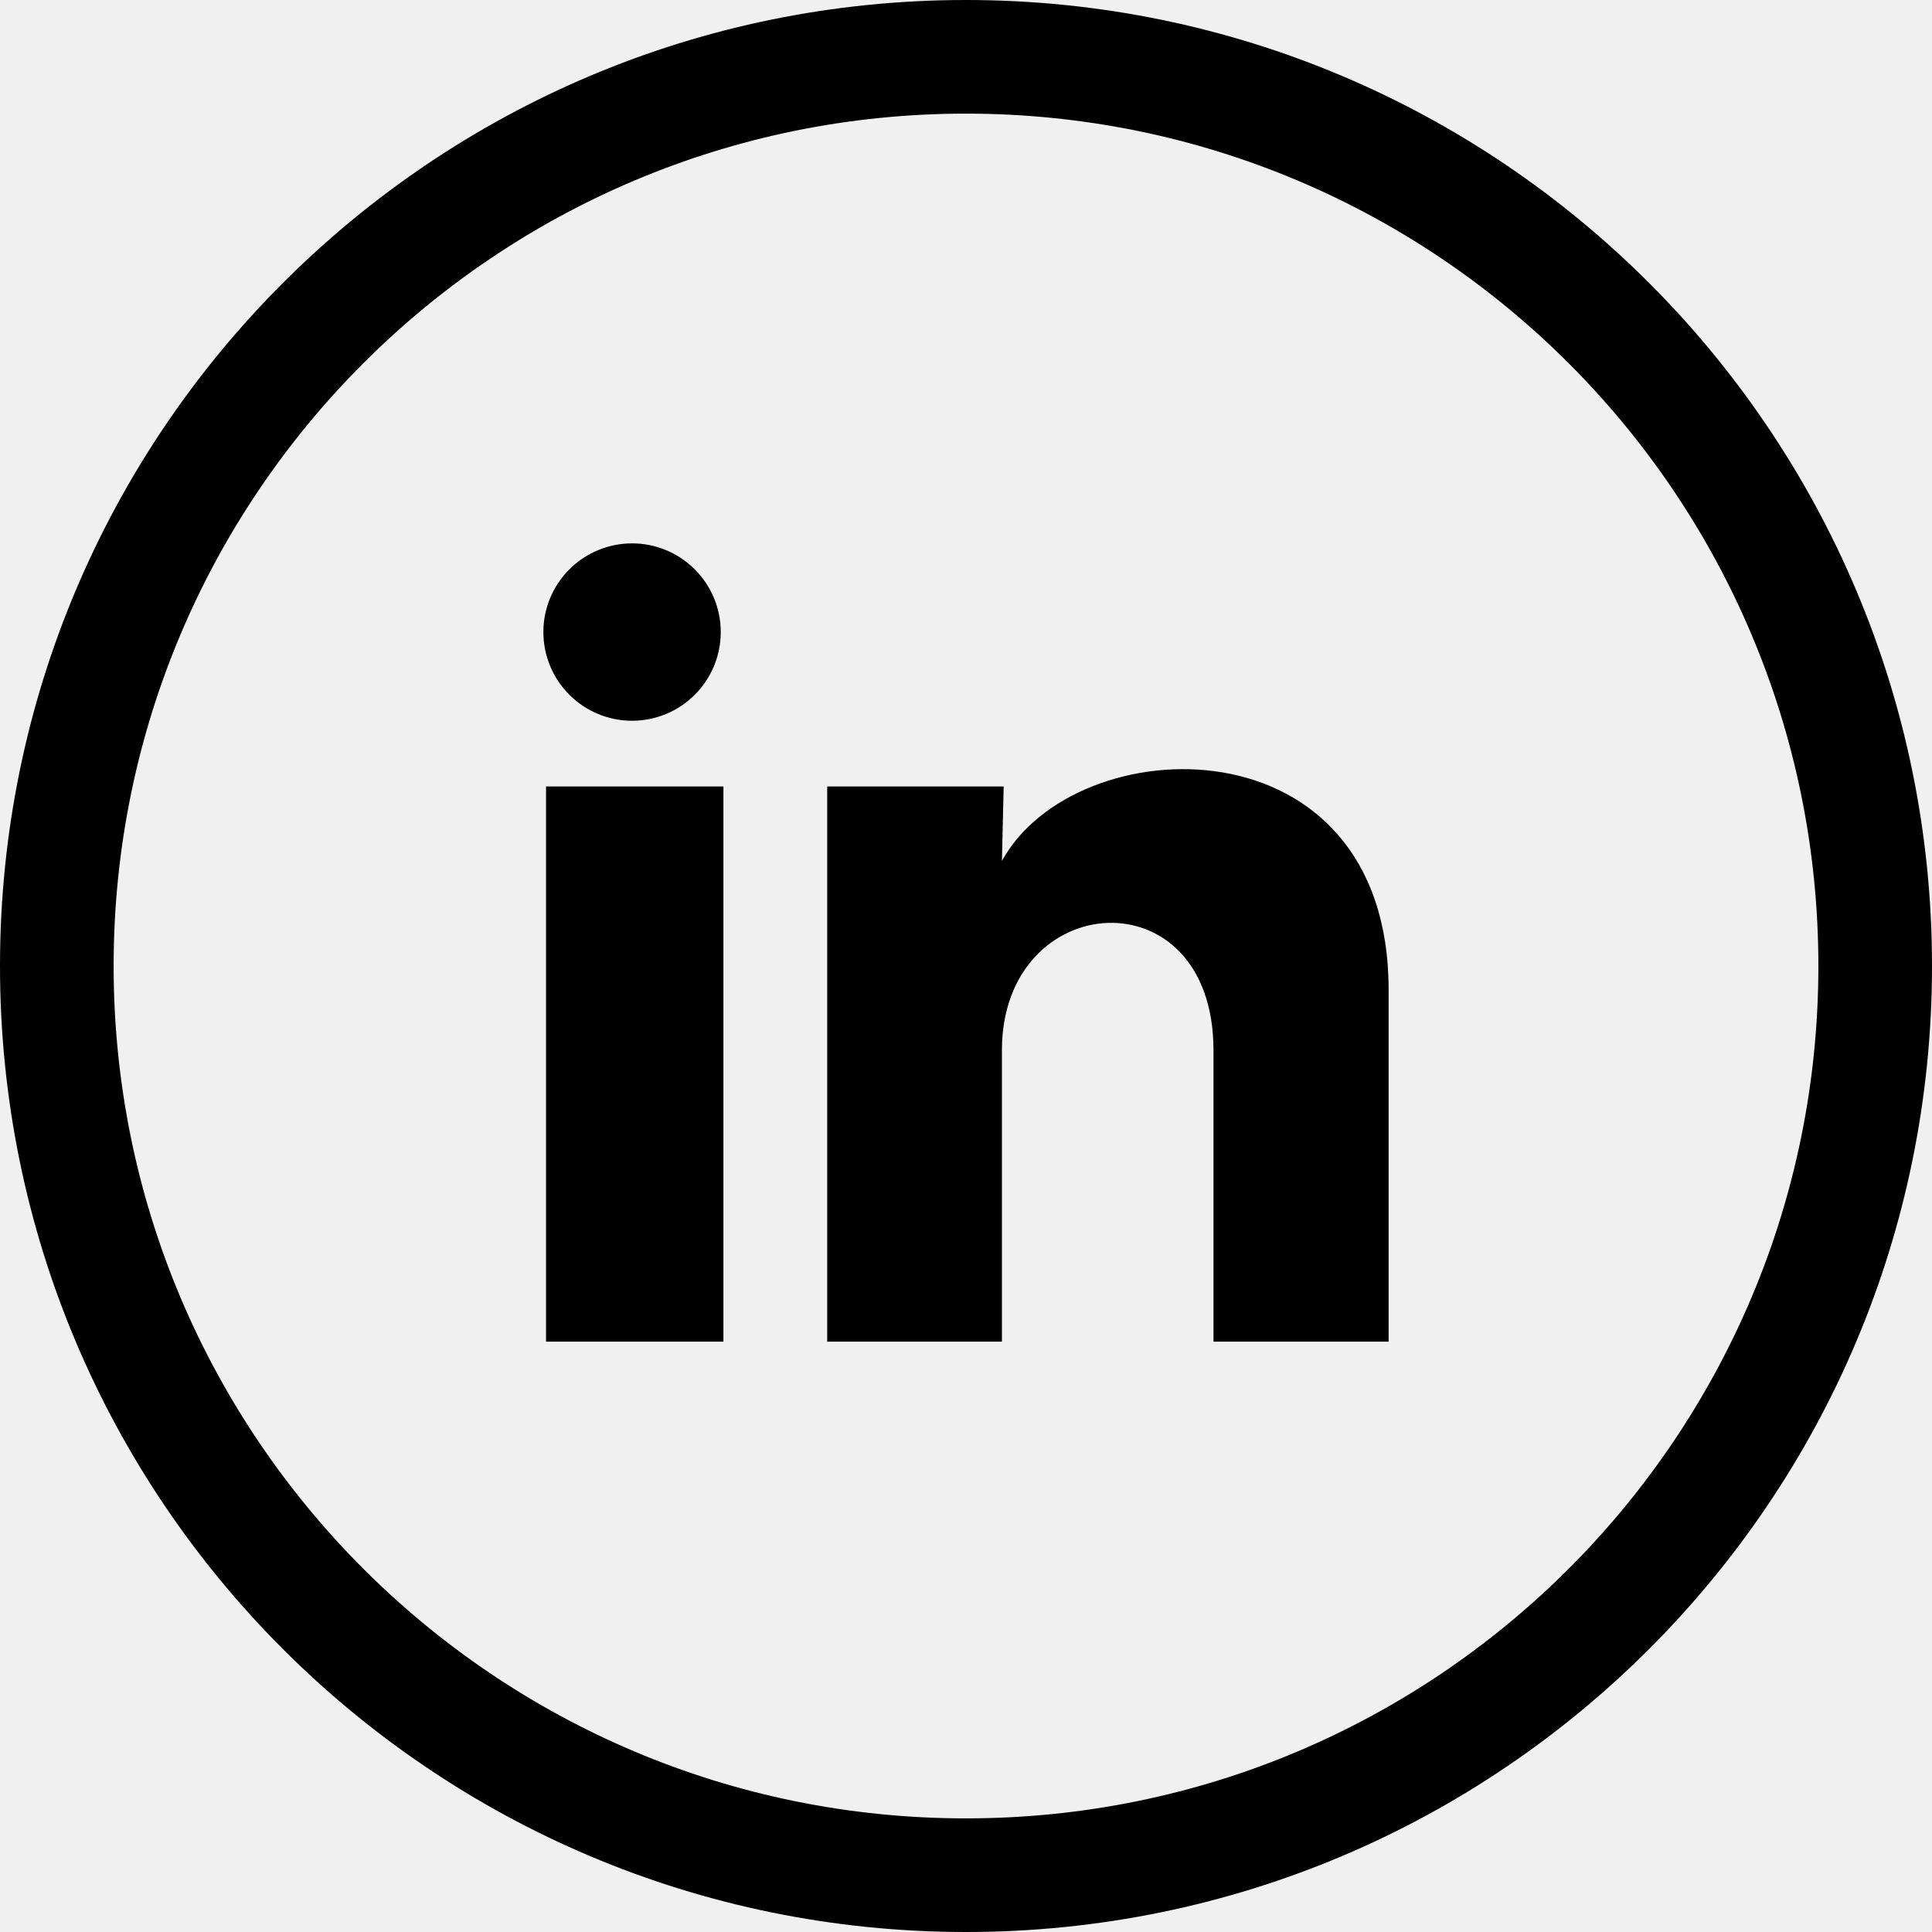
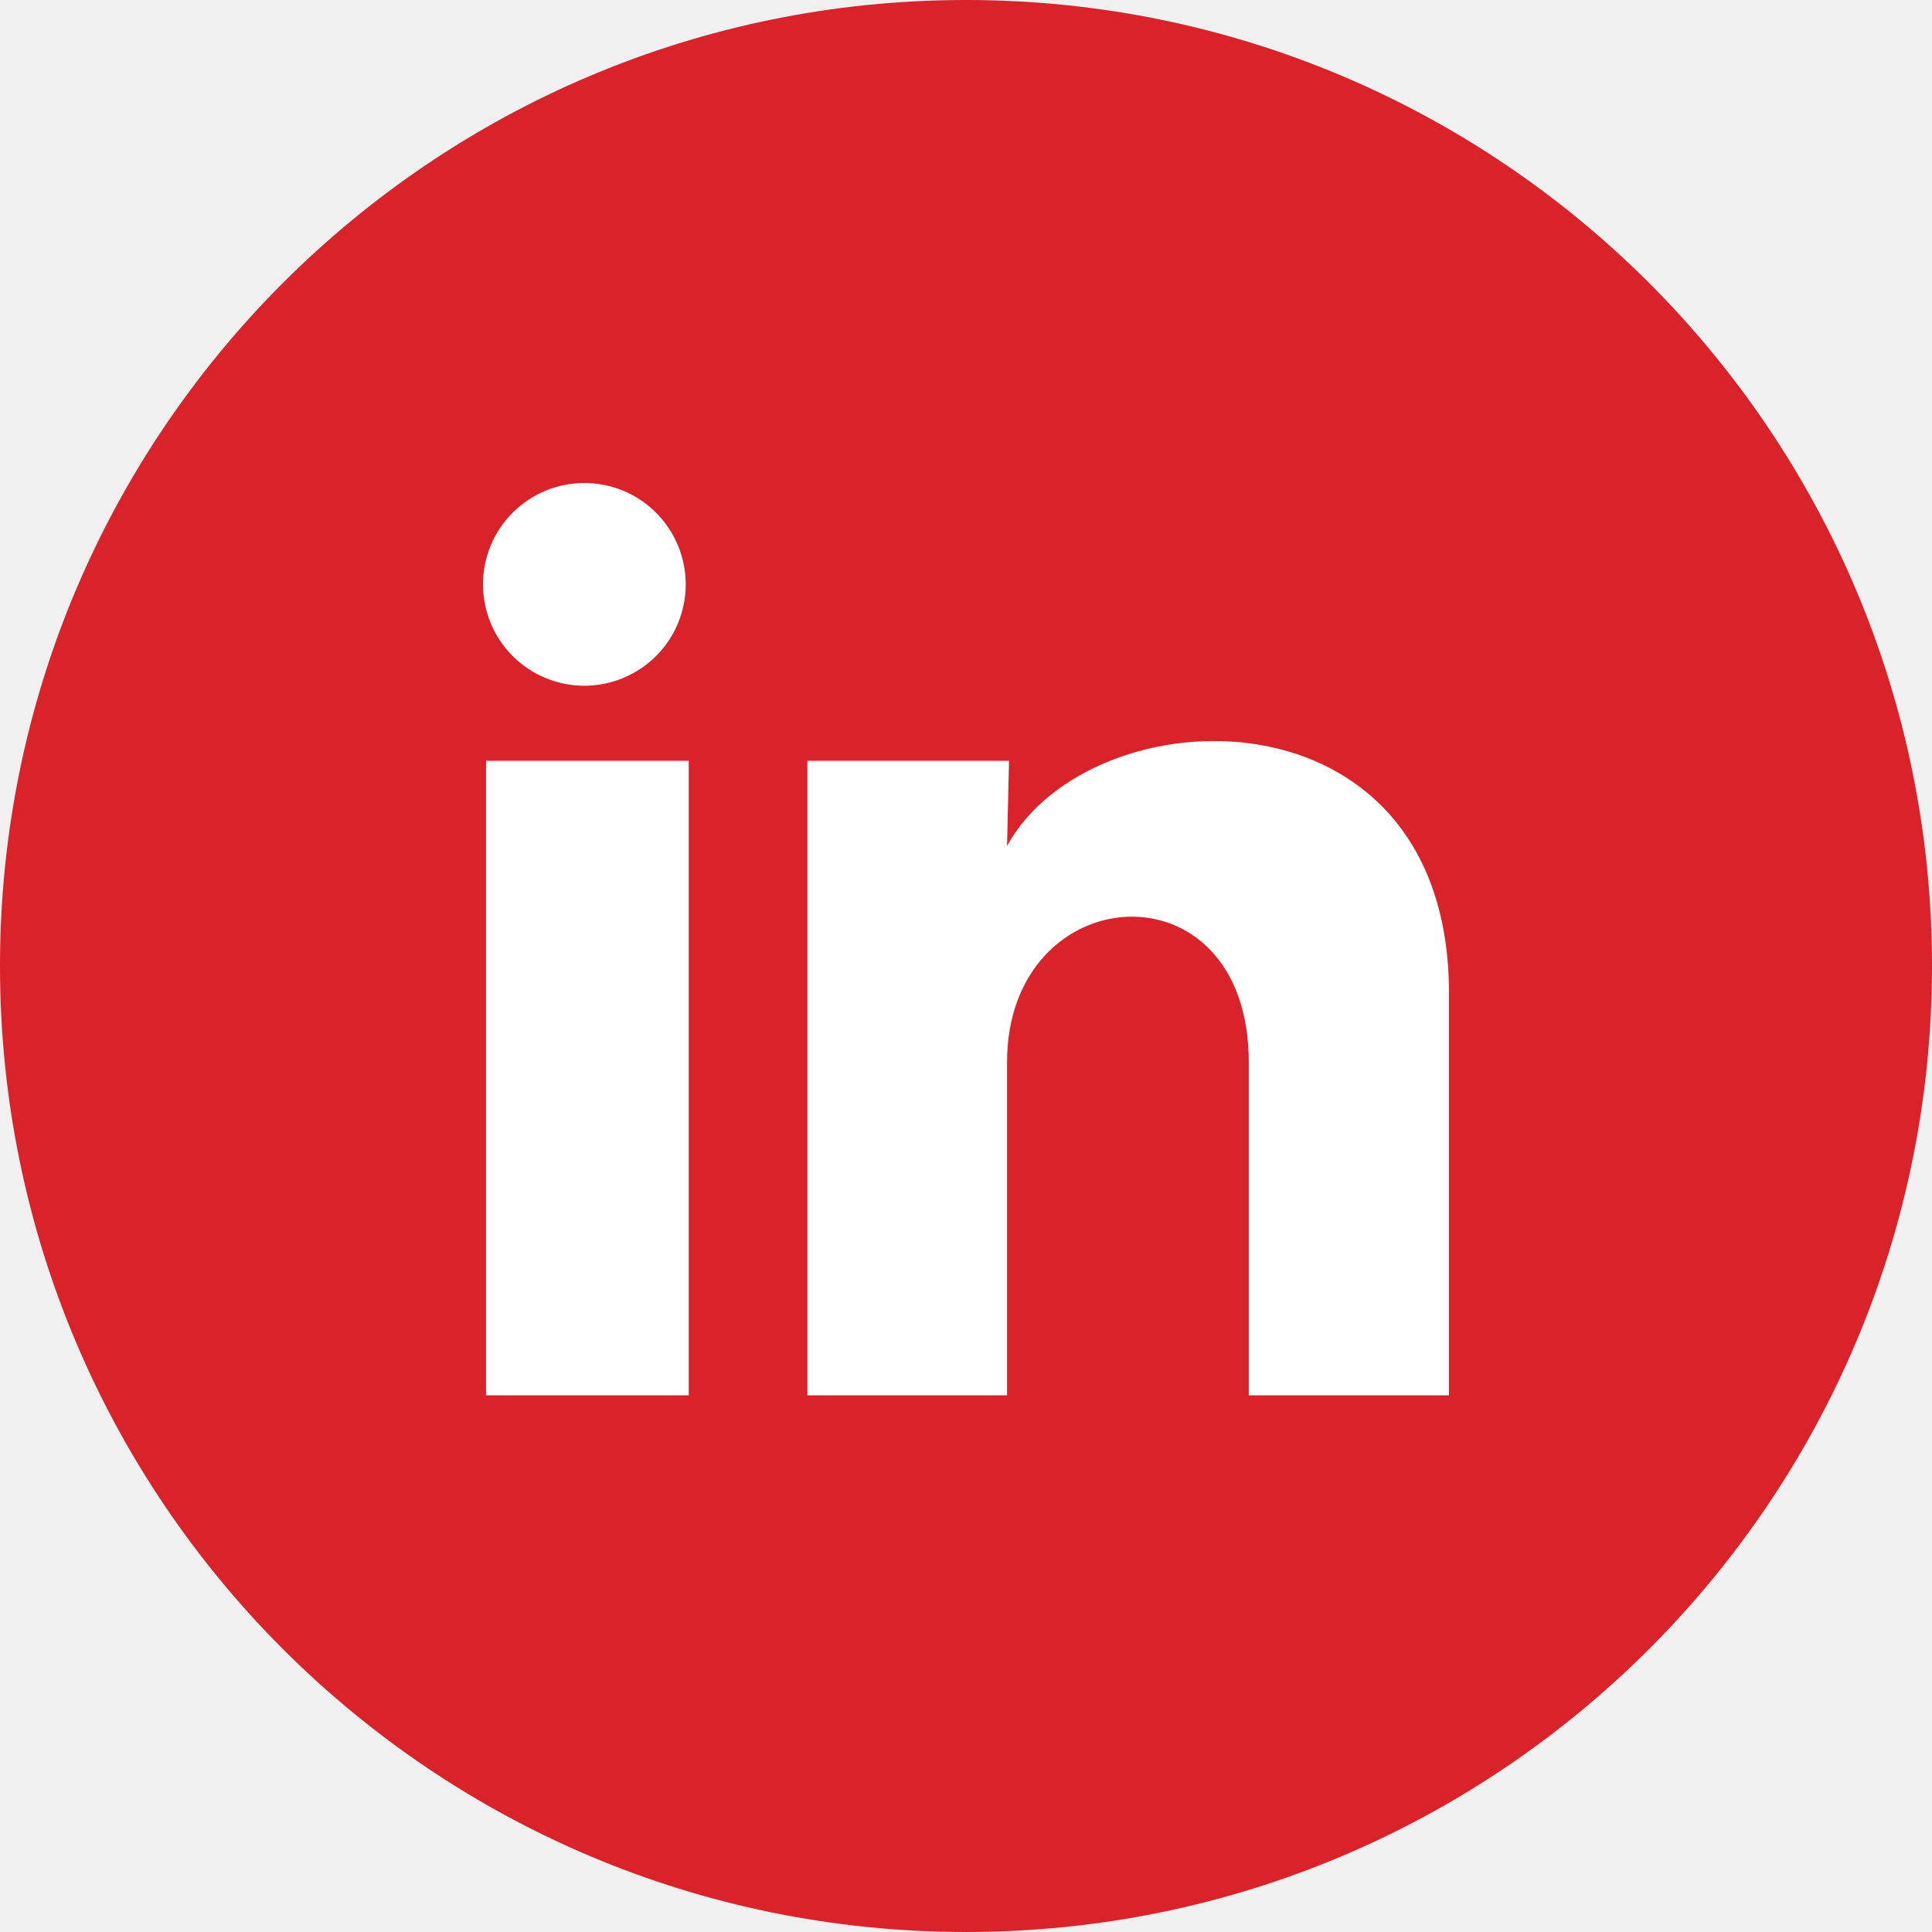
<svg xmlns="http://www.w3.org/2000/svg" width="32" height="32" viewBox="0 0 32 32" fill="none">
-   <g clip-path="url(#clip0_2137_28457)">
-     <path fill-rule="evenodd" clip-rule="evenodd" d="M16 1.882C8.203 1.882 1.882 8.203 1.882 16C1.882 23.797 8.203 30.118 16 30.118C23.797 30.118 30.118 23.797 30.118 16C30.118 8.203 23.797 1.882 16 1.882ZM0 16C0 7.163 7.163 0 16 0C24.837 0 32 7.163 32 16C32 24.837 24.837 32 16 32C7.163 32 0 24.837 0 16Z" fill="black" />
-     <path d="M11.938 10.47C11.938 10.859 11.783 11.233 11.507 11.508C11.232 11.784 10.858 11.938 10.468 11.938C10.079 11.938 9.705 11.783 9.43 11.507C9.154 11.232 9 10.858 9 10.468C9 10.079 9.155 9.705 9.431 9.43C9.706 9.154 10.08 9 10.47 9C10.859 9 11.233 9.155 11.508 9.431C11.784 9.706 11.938 10.08 11.938 10.47ZM11.982 13.026H9.044V22.222H11.982V13.026ZM16.624 13.026H13.701V22.222H16.595V17.396C16.595 14.708 20.099 14.458 20.099 17.396V22.222H23V16.397C23 11.865 17.814 12.034 16.595 14.26L16.624 13.026Z" fill="black" />
+   <g clip-path="url(#clip0_2369_25859)">
+     <circle cx="16" cy="16" r="16" fill="#D9222A" />
+     <path d="M11.358 9.68C11.358 10.125 11.181 10.552 10.866 10.867C10.55 11.181 10.123 11.358 9.678 11.358C9.233 11.358 8.806 11.181 8.491 10.866C8.176 10.55 8 10.123 8 9.678C8 9.233 8.177 8.806 8.492 8.491C8.807 8.176 9.234 8 9.68 8C10.125 8 10.552 8.177 10.867 8.492C11.181 8.807 11.358 9.234 11.358 9.68ZM11.408 12.601H8.05V23.111H11.408V12.601ZM16.713 12.601H13.373V23.111H16.68V17.596C16.68 14.523 20.684 14.238 20.684 17.596V23.111H24V16.454C24 11.275 18.073 11.468 16.68 14.011L16.713 12.601Z" fill="white" />
  </g>
  <defs>
-     <clipPath id="clip0_2137_28457">
+     <clipPath id="clip0_2369_25859">
      <rect width="32" height="32" fill="white" />
    </clipPath>
  </defs>
</svg>
